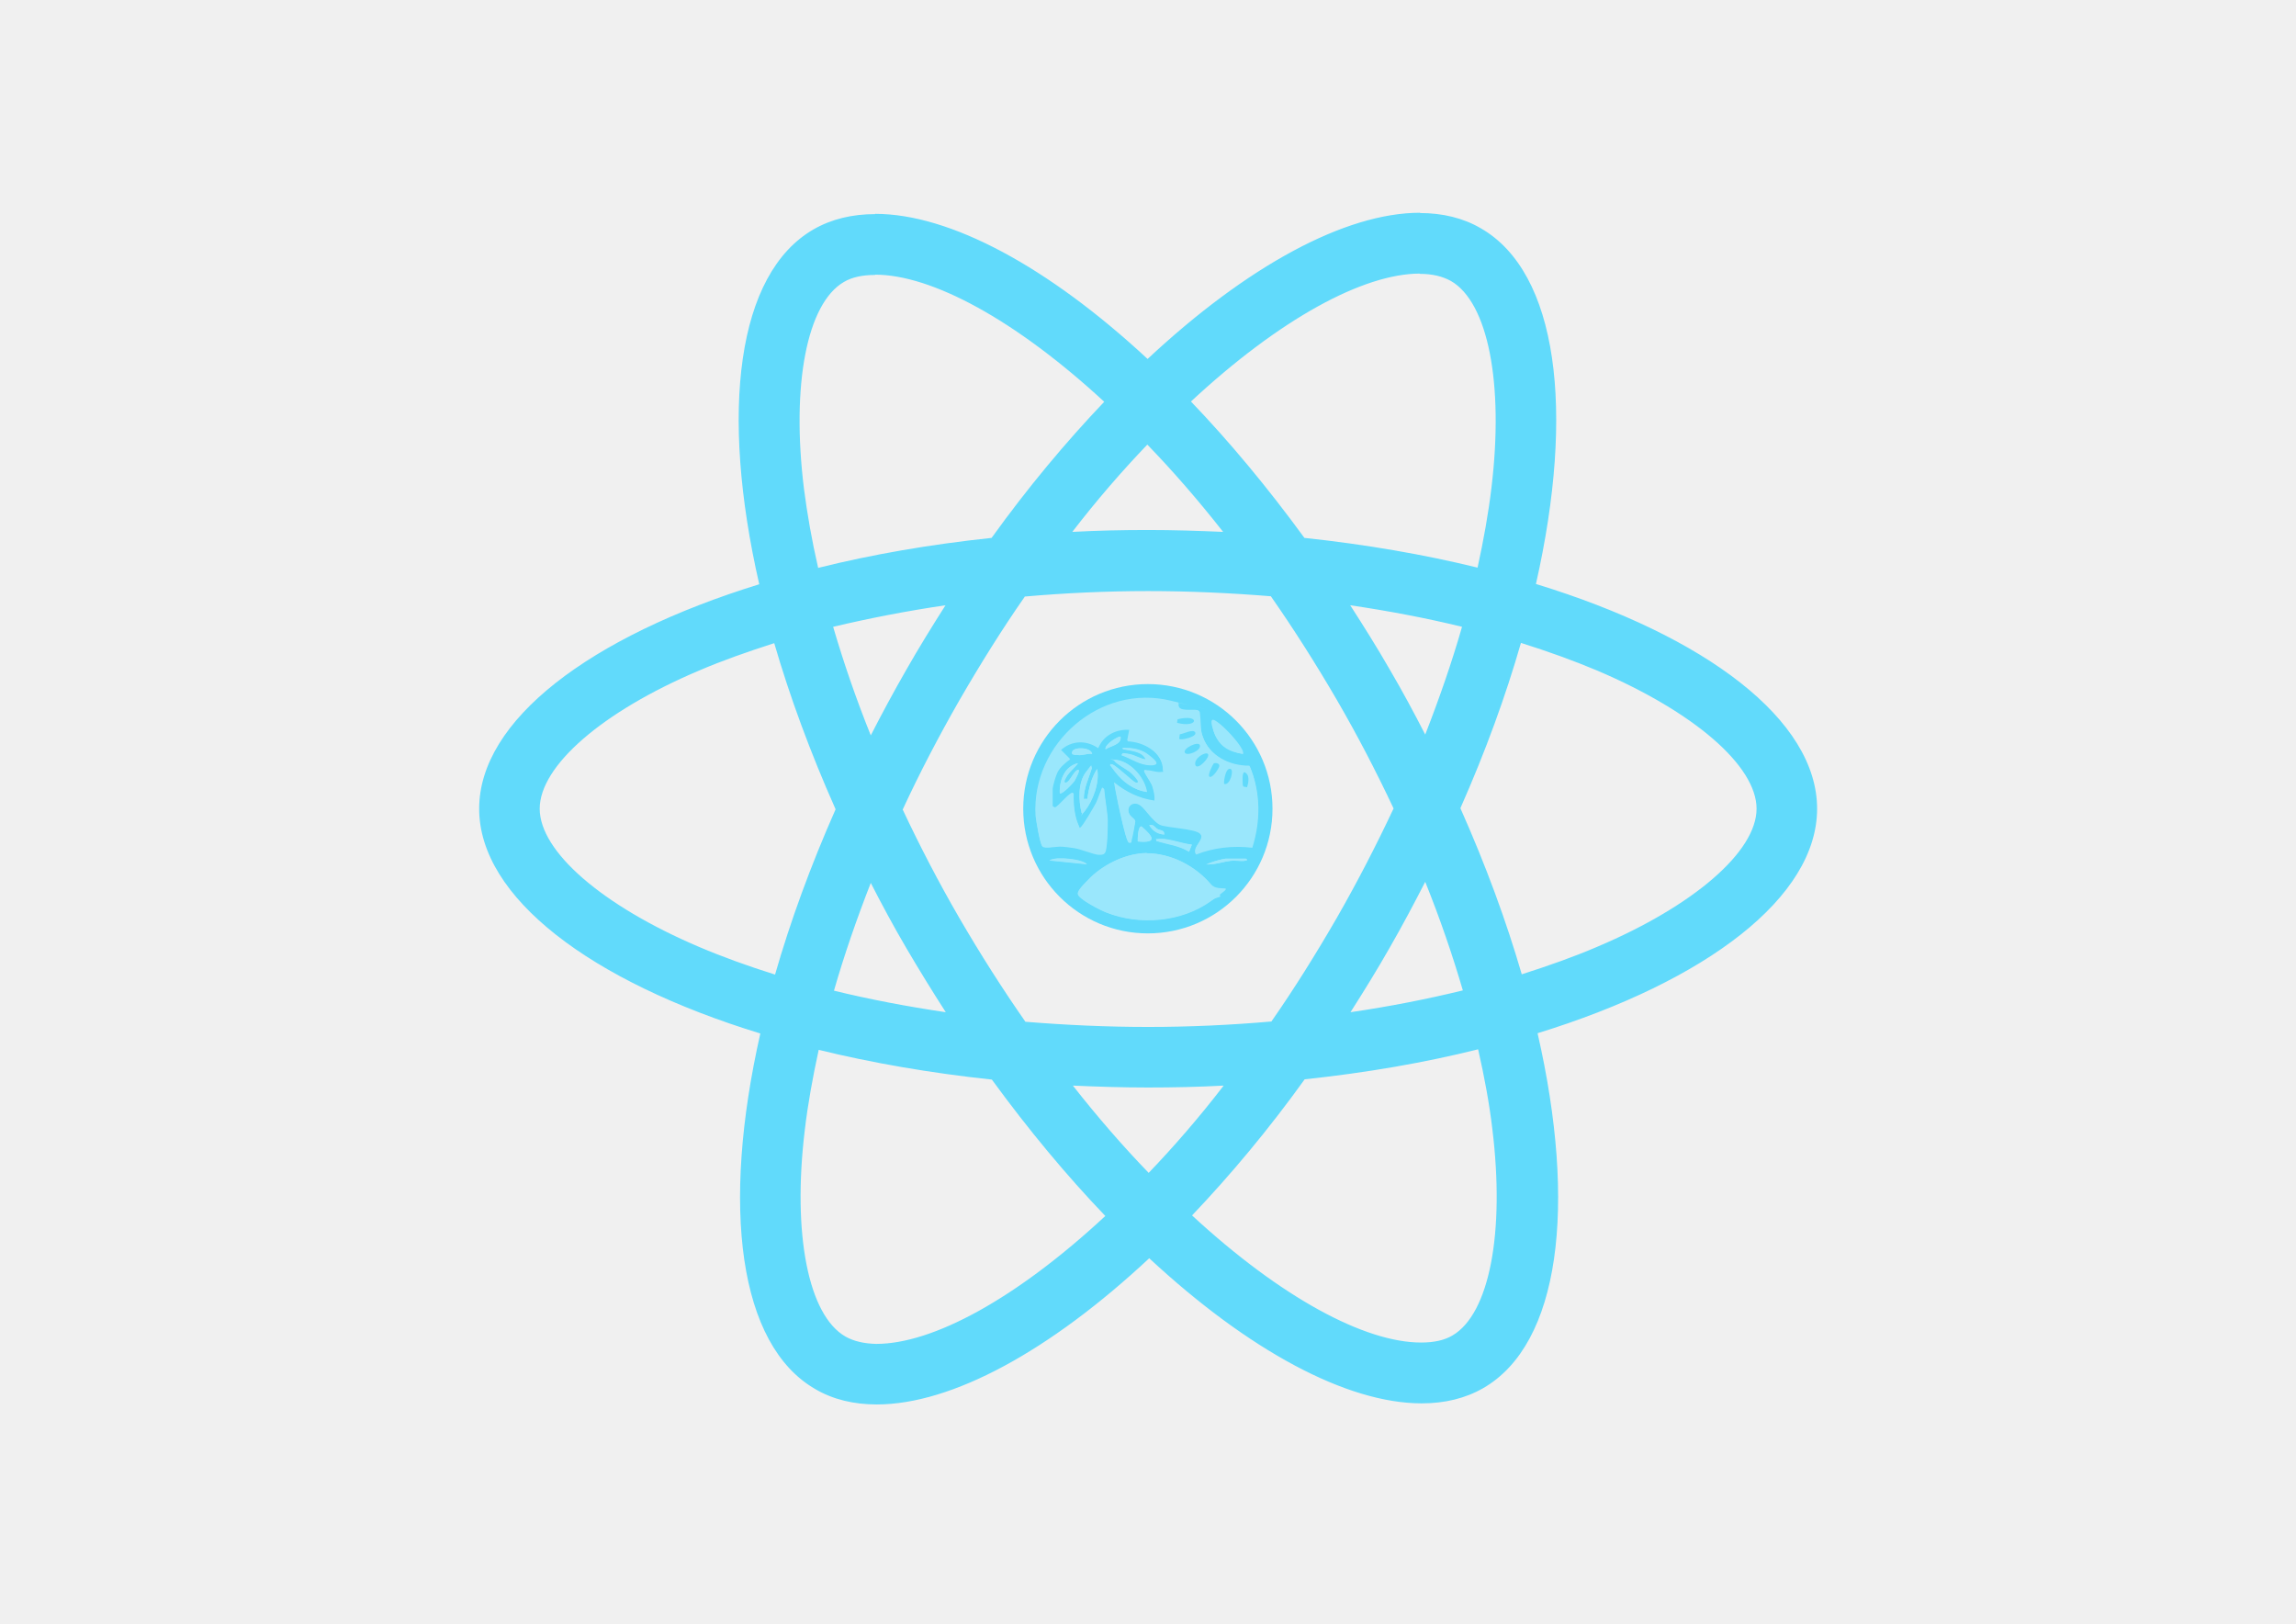
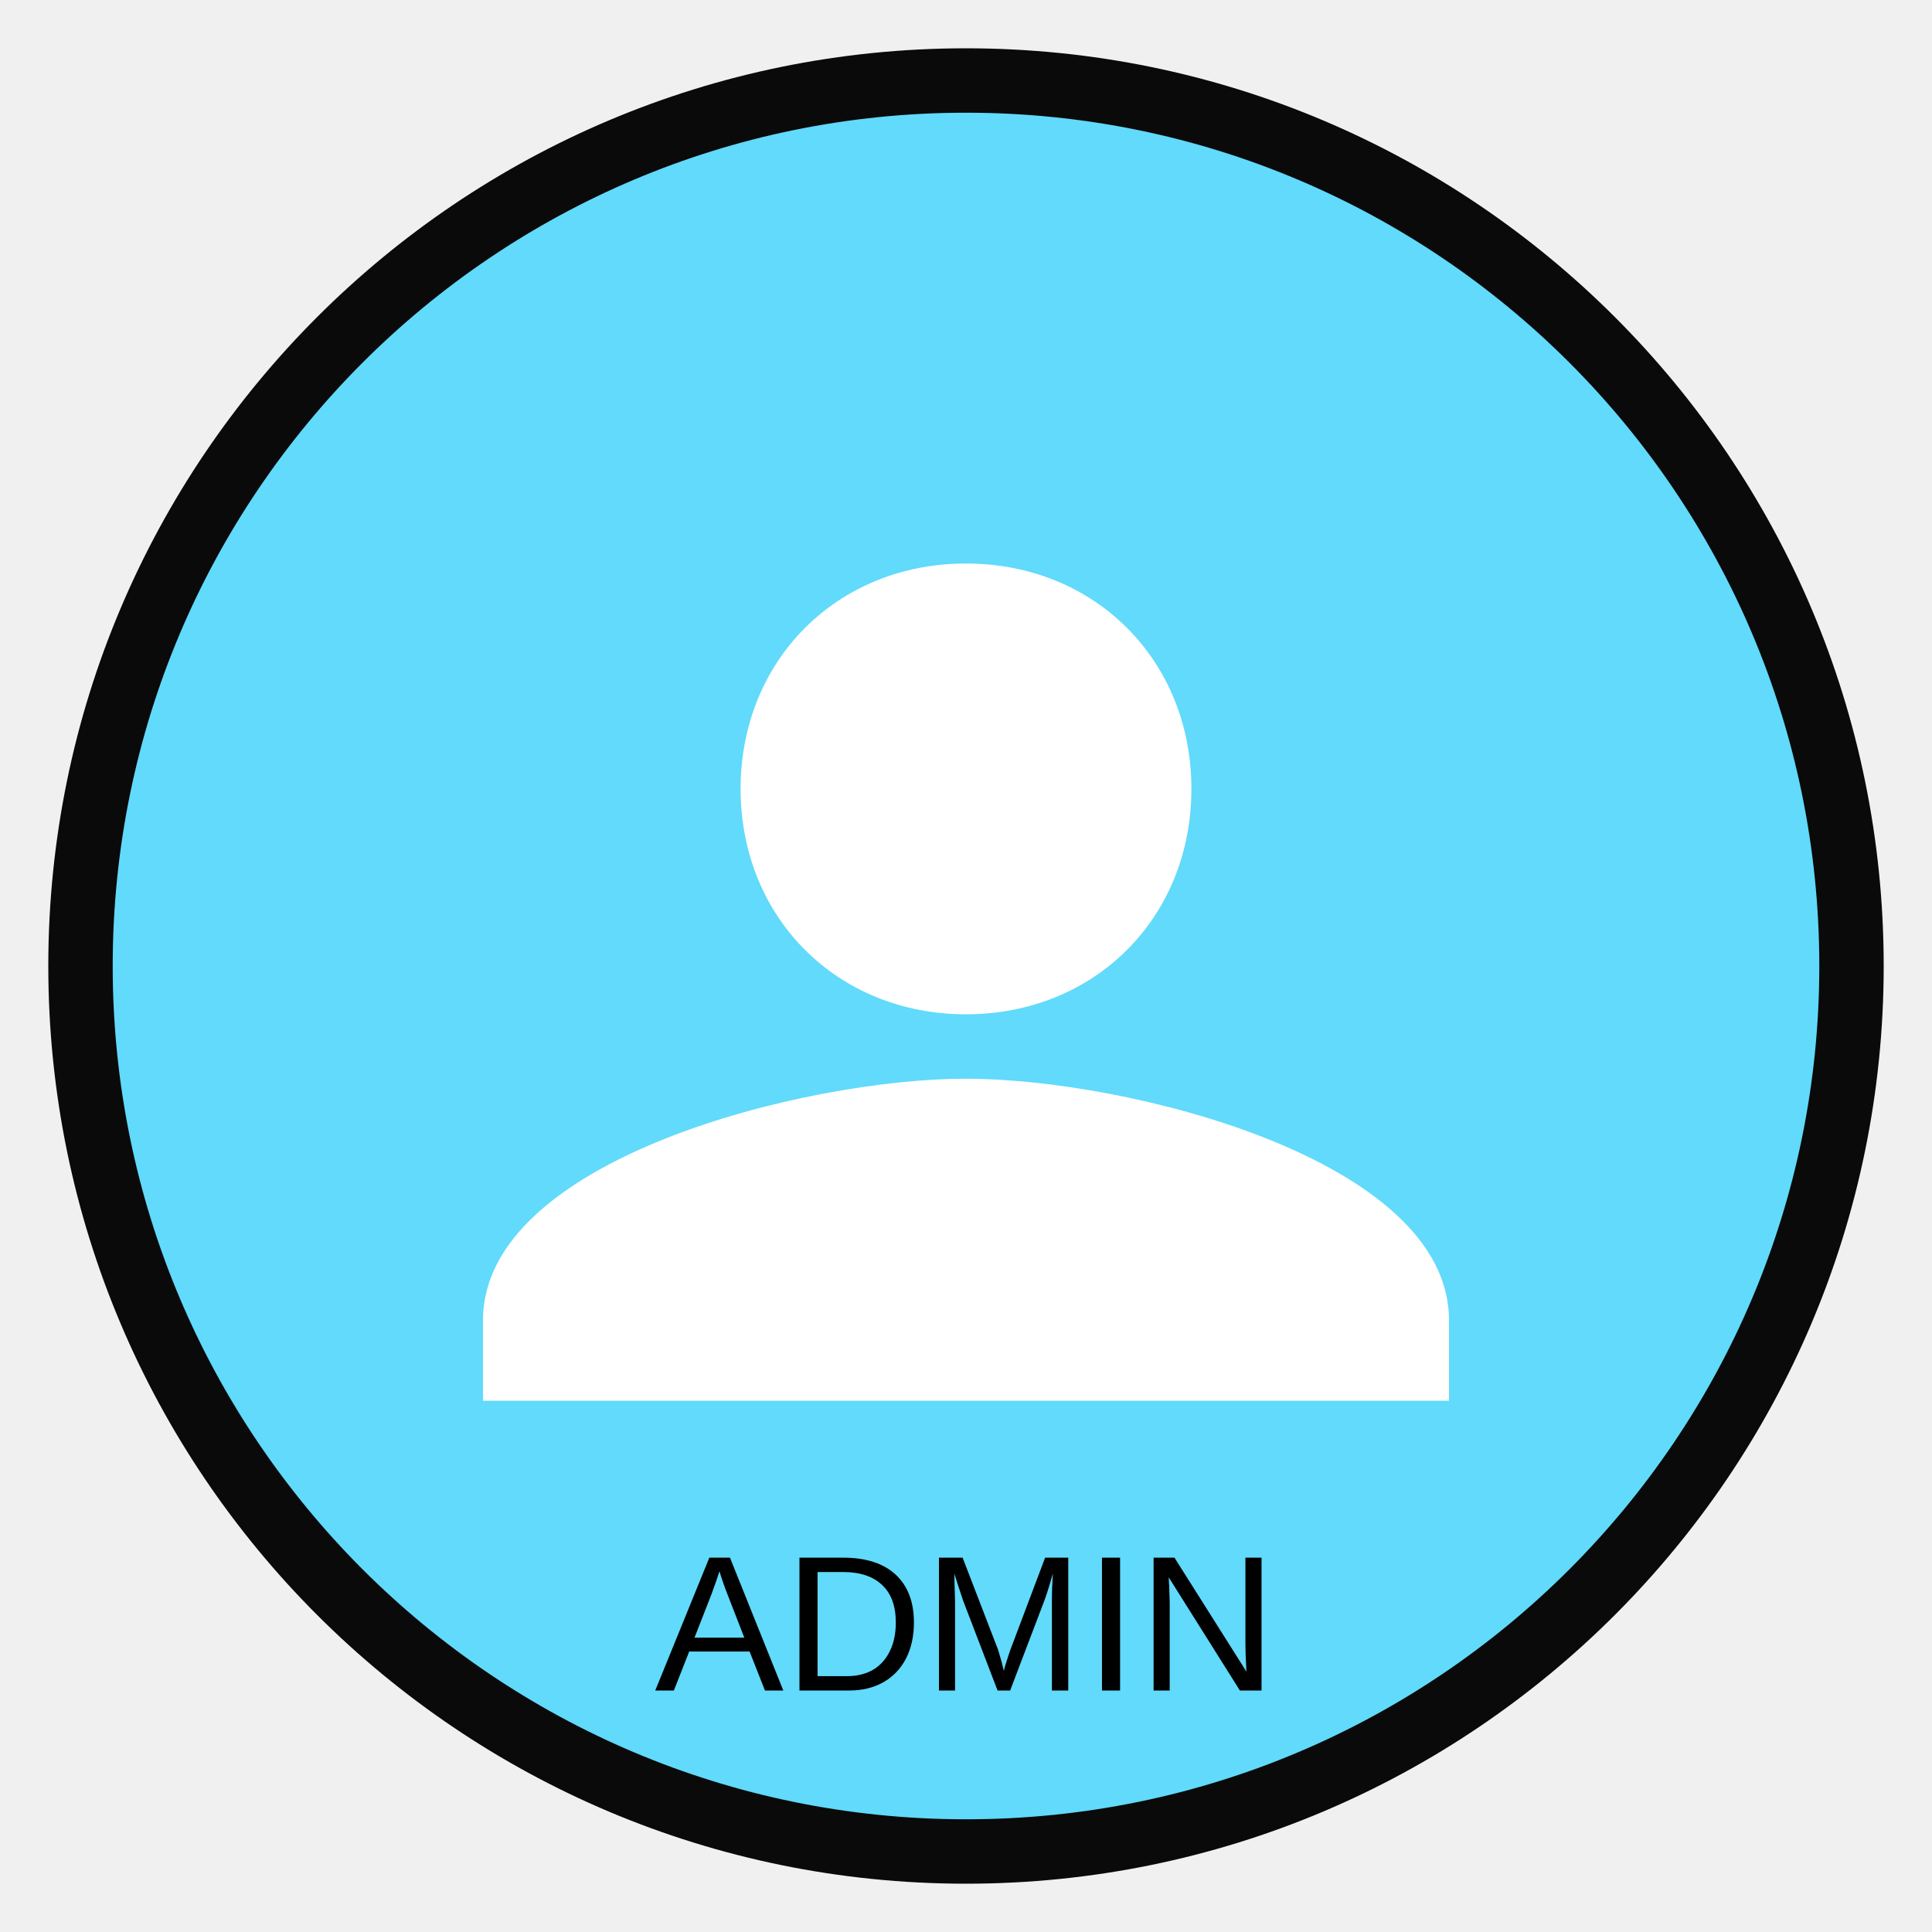
- <svg xmlns="http://www.w3.org/2000/svg" id="Layer_1" version="1.1" viewBox="0 0 841.9 595.3">
-   <defs>
-     <style>
-       .st0 {
-         fill: #9ae7fc;
-       }
- 
-       .st1 {
-         fill: #61dafb;
-       }
-     </style>
-   </defs>
-   <g>
-     <path class="st1" d="M666.3,296.5c0-32.5-40.7-63.3-103.1-82.4,14.4-63.6,8-114.2-20.2-130.4-6.5-3.8-14.1-5.6-22.4-5.6v22.3c4.6,0,8.3.9,11.4,2.6,13.6,7.8,19.5,37.5,14.9,75.7-1.1,9.4-2.9,19.3-5.1,29.4-19.6-4.8-41-8.5-63.5-10.9-13.5-18.5-27.5-35.3-41.6-50,32.6-30.3,63.2-46.9,84-46.9v-22.3c-27.5,0-63.5,19.6-99.9,53.6-36.4-33.8-72.4-53.2-99.9-53.2v22.3c20.7,0,51.4,16.5,84,46.6-14,14.7-28,31.4-41.3,49.9-22.6,2.4-44,6.1-63.6,11-2.3-10-4-19.7-5.2-29-4.7-38.2,1.1-67.9,14.6-75.8,3-1.8,6.9-2.6,11.5-2.6v-22.3c-8.4,0-16,1.8-22.6,5.6-28.1,16.2-34.4,66.7-19.9,130.1-62.2,19.2-102.7,49.9-102.7,82.3s40.7,63.3,103.1,82.4c-14.4,63.6-8,114.2,20.2,130.4,6.5,3.8,14.1,5.6,22.5,5.6,27.5,0,63.5-19.6,99.9-53.6,36.4,33.8,72.4,53.2,99.9,53.2,8.4,0,16-1.8,22.6-5.6,28.1-16.2,34.4-66.7,19.9-130.1,62-19.1,102.5-49.9,102.5-82.3zm-130.2-66.7c-3.7,12.9-8.3,26.2-13.5,39.5-4.1-8-8.4-16-13.1-24-4.6-8-9.5-15.8-14.4-23.4,14.2,2.1,27.9,4.7,41,7.9zm-45.8,106.5c-7.8,13.5-15.8,26.3-24.1,38.2-14.9,1.3-30,2-45.2,2s-30.2-.7-45-1.9c-8.3-11.9-16.4-24.6-24.2-38-7.6-13.1-14.5-26.4-20.8-39.8,6.2-13.4,13.2-26.8,20.7-39.9,7.8-13.5,15.8-26.3,24.1-38.2,14.9-1.3,30-2,45.2-2s30.2.7,45,1.9c8.3,11.9,16.4,24.6,24.2,38,7.6,13.1,14.5,26.4,20.8,39.8-6.3,13.4-13.2,26.8-20.7,39.9zm32.3-13c5.4,13.4,10,26.8,13.8,39.8-13.1,3.2-26.9,5.9-41.2,8,4.9-7.7,9.8-15.6,14.4-23.7,4.6-8,8.9-16.1,13-24.1zm-101.4,106.7c-9.3-9.6-18.6-20.3-27.8-32,9,.4,18.2.7,27.5.7s18.7-.2,27.8-.7c-9,11.7-18.3,22.4-27.5,32zm-74.4-58.9c-14.2-2.1-27.9-4.7-41-7.9,3.7-12.9,8.3-26.2,13.5-39.5,4.1,8,8.4,16,13.1,24s9.5,15.8,14.4,23.4zm73.9-208.1c9.3,9.6,18.6,20.3,27.8,32-9-.4-18.2-.7-27.5-.7s-18.7.2-27.8.7c9-11.7,18.3-22.4,27.5-32zm-74,58.9c-4.9,7.7-9.8,15.6-14.4,23.7-4.6,8-8.9,16-13,24-5.4-13.4-10-26.8-13.8-39.8,13.1-3.1,26.9-5.8,41.2-7.9zm-90.5,125.2c-35.4-15.1-58.3-34.9-58.3-50.6s22.9-35.6,58.3-50.6c8.6-3.7,18-7,27.7-10.1,5.7,19.6,13.2,40,22.5,60.9-9.2,20.8-16.6,41.1-22.2,60.6-9.9-3.1-19.3-6.5-28-10.2zm53.8,142.9c-13.6-7.8-19.5-37.5-14.9-75.7,1.1-9.4,2.9-19.3,5.1-29.4,19.6,4.8,41,8.5,63.5,10.9,13.5,18.5,27.5,35.3,41.6,50-32.6,30.3-63.2,46.9-84,46.9-4.5-.1-8.3-1-11.3-2.7zm237.2-76.2c4.7,38.2-1.1,67.9-14.6,75.8-3,1.8-6.9,2.6-11.5,2.6-20.7,0-51.4-16.5-84-46.6,14-14.7,28-31.4,41.3-49.9,22.6-2.4,44-6.1,63.6-11,2.3,10.1,4.1,19.8,5.2,29.1zm38.5-66.7c-8.6,3.7-18,7-27.7,10.1-5.7-19.6-13.2-40-22.5-60.9,9.2-20.8,16.6-41.1,22.2-60.6,9.9,3.1,19.3,6.5,28.1,10.2,35.4,15.1,58.3,34.9,58.3,50.6,0,15.7-23,35.6-58.4,50.6zm-264.9-268.7z" />
-     <circle class="st1" cx="420.9" cy="296.5" r="45.7" />
-     <path class="st1" d="M520.5,78.1" />
-   </g>
-   <circle class="st0" cx="420.8" cy="296.6" r="43" />
-   <path class="st1" d="M466.1,296.6c0,25-20.2,45.2-45.2,45.2s-45.2-20.2-45.2-45.2,20.2-45.2,45.2-45.2,45.2,20.2,45.2,45.2ZM386,295.6v-6.3c0-1.1,1.2-5.1,1.8-6.2,1-1.9,2.9-3.5,4.6-4.7l-3.4-3.4c4-3.6,9.4-3.7,13.7-.7,1.9-4.7,6.6-7.1,11.6-6.7l-.8,4.2c5.9.2,13.1,4.1,13.1,10.8s0,.5-.7.7c-1.7.3-3.4-.4-5-.6s-1.2-.4-1.2.3,2.5,4.1,3,5.5,1,3.5.8,5.3c-5.6-.8-10.5-3.2-14.8-6.7.3,2.6,4.1,21.7,5.3,21.9s.8-.6,1-1.1,1.3-6.3,1.3-6.7c0-1-1.7-1.8-2.2-2.8-1.2-2.7,1.3-4.7,3.7-3.3s5.2,6.2,7.5,7.3,13,1.4,14.8,3.3-2.9,4.6-1.5,7.6c6.7-2.6,13.5-3.3,20.6-2.5,3.1-9.7,3.1-20.3-.9-29.8-7.3,0-14.7-3.6-17.2-10.8-2.5-7.2-.7-8.6-1.3-9.3-.8-1-6.3.6-7.4-1.5s.3-1.1-.2-1.4-1.9-.6-2.6-.8c-26-6.4-51.3,15.7-49.7,42.1,0,1.6,1.6,10.3,2.4,11.1s4.8,0,6.3,0,3.7.3,5,.5c2.9.4,7.2,2.4,9.4,2.5s2.4-.8,2.7-2.4c.4-2.6.5-7.4.5-10.1s-1-7.8-1.3-11.6c-.9-.2-.7,0-.9.5-.7,1.3-1.1,3.2-1.9,4.8s-5.2,8.7-5.7,9-.7-.5-.8-.8c-1.6-3.5-2-7.9-1.9-11.8-.9-1-5.4,4.9-6.7,5.3l-.8-.4v-.3h-.2ZM455.6,276.4c1.1-1.2-6-8.9-7.2-10-3-2.7-5.4-4.5-3.5,1.4s5.7,7.8,10.6,8.5h.1ZM410.9,270.1c-.4-.5-6.1,2.9-5.5,4.6,1.9-1.3,5.9-1.7,5.5-4.6ZM400.4,276.4c-.3-2.4-6.3-2.7-7.2-1s1.6,1.4,1.9,1.4c1.8.3,3.5-.6,5.2-.4h.1ZM411.3,276.8c3.8,1.3,6.6,3.6,10.9,3.7s0-3-1.2-3.9c-2.2-1.7-5.1-2.4-7.8-2.4s-1.6-.3-1.4.4c2.8.6,7.3.7,8.4,3.8-2.3-.3-3.9-1.6-6.2-2s-2.5-.5-2.6.3h0ZM420.6,290.3c-.8-5.1-5.7-10.8-10.9-11.6s-1.3-.4-.8.5,4.7,3.2,5.7,4,4.5,4.2,2.1,3.8-8.4-7.8-9.4-6.7c.2.9,1.1,1.9,1.7,2.7,3,3.8,6.9,6.8,11.8,7.4h-.2ZM395.3,279.8c-5,1.1-6.9,6.3-6.7,11,.7.8,5-3.8,5.4-4.5s2.7-4.6,1.1-4-2.9,4.4-4.2,4.6.2-2.1.4-2.5c1.1-1.6,2.9-3.1,4-4.6h0ZM400.4,281.5c-.4-.5-2,1.3-2.3,1.7-2.9,3.9-2.6,10.2-1.5,14.8.8.2.8-.3,1.2-.7,3-3.8,5.5-10.5,4.5-15.4-2.1,3.1-3.1,7.3-3.6,11h-1.3c0-4,1.9-7.7,3-11.4h0ZM426.9,305.9c0-1.7-1.7-1.4-2.5-1.9s-1.3-1.9-3-1.4c1.3,2.1,3,3.2,5.5,3.4h0ZM417.2,308.5c7.6.7,5.5-1.9,1.4-5.5-1.3-.3-1.5,4.5-1.4,5.5ZM437,309.7c-3.5-.3-7.8-2-11.2-2.1s-1.3,0-1.9.7c4,1.3,8.4,1.7,12.1,4l1-2.5h0ZM420.5,312.8c-7.3,0-15.1,3.7-20.4,8.8s-4.8,5.3-4.8,6.2c0,1.8,8.6,6.2,10.5,6.8,12.1,4.8,27.5,3.5,38.2-4.2s3.1-2.7,0-6.2c-5.7-6.6-14.7-11.4-23.4-11.3h-.1ZM398.7,316.9c-1.4-1.4-5-1.9-7-2.1s-5.3-.3-6.9.6l13.9,1.4h0ZM456.9,314.8h-7.4c-.9,0-4.9,1.1-6,1.6s-.8.6,0,.5c2.4,0,5.1-1,7.6-1.3s3.5.2,5.1,0,1.3-.3.6-.8h0Z" />
-   <path class="st0" d="M386,295.6l.8.4c1.3-.3,5.8-6.2,6.7-5.3,0,3.9.3,8.3,1.9,11.8s0,1.2.8.8,5.1-7.8,5.7-9,1.3-3.5,1.9-4.8,0-.7.9-.5c.3,3.8,1.2,7.8,1.3,11.6s0,7.5-.5,10.1-1.1,2.4-2.7,2.4-6.5-2.1-9.4-2.5-3.7-.5-5-.5-5.4,1.1-6.3,0-2.2-9.5-2.4-11.1c-1.5-26.4,23.7-48.5,49.7-42.1s2.2.4,2.6.8,0,1,.2,1.4c1.1,2,6.5.5,7.4,1.5s.4,6.9,1.3,9.3c2.5,7.2,10,10.9,17.2,10.8,4,9.4,4,20.1.9,29.8-7.2-.7-13.9,0-20.6,2.5-1.3-3.1,4.1-5.1,1.5-7.6s-11.8-1.9-14.8-3.3-5.4-6.1-7.5-7.3-4.9.6-3.7,3.3,2.1,1.8,2.2,2.8-1,6.2-1.3,6.7-.3,1.3-1,1.1c-1.1-.3-5-19.3-5.3-21.9,4.3,3.5,9.2,5.9,14.8,6.7.2-1.9-.3-3.5-.8-5.3s-3-5.1-3-5.5c0-.8.9-.3,1.2-.3,1.6,0,3.3.8,5,.6s.7.3.7-.7c0-6.6-7.2-10.6-13.1-10.8l.8-4.2c-5.1-.3-9.6,2-11.6,6.7-4.3-3-9.8-3-13.7.7l3.4,3.4c-1.8,1.3-3.5,2.8-4.6,4.7s-1.8,5.1-1.8,6.2v6.6h.2ZM431.6,265c7.8,2.1,8.7-3.5.2-1.3l-.2,1.3ZM432.4,270.9c.3.6,6.4-.4,5.8-2.3s-4.6.6-5.7.6l-.2,1.7h.1ZM434.5,276c.8,1.2,5.7-1.8,5.5-2.7-.4-1.9-6.6,1.2-5.5,2.7ZM442.9,276.4c-.9-.9-5,2.8-4.6,4,.6,2.4,5.7-3,4.6-4ZM445.1,279.9c-.3.2-3.1,4.6-1.5,5s3.5-3.4,3.5-4-1.3-1.3-2-.9h0ZM448.9,287.4c2.1.8,3.8-5.1,2.3-5.5-1.9-.6-2.6,5.1-2.3,5.5ZM457.3,288.6c.5-1.7,1.1-4.7-1-5.5-1,.3-.6,3.9-.6,4.8l.3.5,1.3.2h0Z" />
-   <path class="st0" d="M455.6,276.4c-5-.8-9.1-3.6-10.6-8.5s.5-4,3.5-1.4,8.3,8.7,7.2,10h-.1Z" />
-   <path class="st0" d="M420.6,290.3c-4.9-.6-8.9-3.6-11.8-7.4s-1.5-1.8-1.7-2.7c1-1,8.5,6.6,9.4,6.7,2.4.4-1.8-3.5-2.1-3.8-1-.8-5.4-3.5-5.7-4-.4-.8.5-.5.8-.5,5.2.8,10.1,6.6,10.9,11.6h.2Z" />
-   <path class="st0" d="M400.4,281.5c-1.1,3.7-3,7.3-3,11.4h1.3c.5-3.7,1.5-7.8,3.6-11,1,4.8-1.5,11.6-4.5,15.4s-.4.8-1.2.7c-1.1-4.5-1.3-10.8,1.5-14.8s1.9-2.2,2.3-1.7h0Z" />
-   <path class="st0" d="M411.3,276.8c0-.8,2.1-.4,2.6-.3,2.4.4,4,1.7,6.2,2-1.2-3.1-5.7-3.2-8.4-3.8,0-.8.9-.4,1.4-.4,2.8,0,5.6.7,7.8,2.4,2.2,1.7,4,4,1.2,3.9-4.3,0-7.1-2.4-10.9-3.7h0Z" />
-   <path class="st0" d="M395.3,279.8c-1.1,1.6-3,3-4,4.6s-1.9,2.8-.4,2.5,2.8-4,4.2-4.6-.9,3.6-1.1,4c-.4.7-4.7,5.2-5.4,4.5-.2-4.6,1.8-9.9,6.7-11h0Z" />
-   <path class="st0" d="M437,309.7l-1,2.5c-3.6-2.3-8-2.8-12.1-4,.5-.7,1.1-.7,1.9-.7,3.4,0,7.8,1.8,11.2,2.1h0Z" />
-   <path class="st0" d="M417.2,308.5c0-1,0-5.8,1.4-5.5,4,3.5,6.1,6.2-1.4,5.5Z" />
-   <path class="st0" d="M400.4,276.4c-1.8-.3-3.5.7-5.2.4s-2.3-.8-1.9-1.4c.8-1.6,6.9-1.4,7.2,1h-.1Z" />
-   <path class="st0" d="M410.9,270.1c.4,3-3.6,3.3-5.5,4.6-.6-1.8,5-5.1,5.5-4.6Z" />
-   <path class="st0" d="M426.9,305.9c-2.5-.2-4.1-1.3-5.5-3.4,1.7-.4,2,.8,3,1.4s2.6.3,2.5,1.9h0Z" />
-   <path class="st1" d="M432.4,270.9l.2-1.7c1.1,0,5.1-2.2,5.7-.6s-5.5,2.9-5.8,2.3h-.1Z" />
-   <path class="st1" d="M431.6,265l.2-1.3c8.4-2.1,7.7,3.4-.2,1.3Z" />
-   <path class="st1" d="M434.5,276c-1.1-1.5,5.1-4.6,5.5-2.7s-4.6,4-5.5,2.7Z" />
-   <path class="st1" d="M442.9,276.4c1.1,1.1-4,6.4-4.6,4s3.7-4.9,4.6-4Z" />
-   <path class="st1" d="M445.1,279.9c.7-.4,2.1,0,2,.9s-2.4,4.4-3.5,4,1.3-4.8,1.5-5h0Z" />
-   <path class="st1" d="M448.9,287.4c-.3-.3.4-6.1,2.3-5.5,1.4.4-.2,6.2-2.3,5.5Z" />
-   <path class="st1" d="M457.3,288.6l-1.3-.2-.3-.5c0-.9-.4-4.6.6-4.8,2.1.8,1.5,3.8,1,5.5h0Z" />
-   <path class="st0" d="M420.5,312.8c8.9,0,17.9,4.7,23.4,11.3,5.6,6.6,3.8,3.5,0,6.2-10.7,7.7-26.1,9-38.2,4.2-1.9-.8-10.5-5.1-10.5-6.8s4-5.3,4.8-6.2c5.3-5,13.1-8.6,20.4-8.8h.1Z" />
-   <path class="st0" d="M398.7,316.9l-13.9-1.4c1.7-1,5-.8,6.9-.6s5.6.7,7,2.1h0Z" />
-   <path class="st0" d="M456.9,314.8c.7.5,0,.8-.6.8-1.6.2-3.5-.2-5.1,0-2.4.3-5.2,1.2-7.6,1.3s-1.1,0,0-.5,5.1-1.6,6-1.6h7.4,0Z" />
+ <svg xmlns="http://www.w3.org/2000/svg" width="120" height="120" viewBox="0 0 120 120">
+   <circle cx="60" cy="60" r="55" fill="#61DAFB" stroke="#0A0A0A" stroke-width="4" />
+   <path d="M60 35c-8 0-14 6-14 14s6 14 14 14 14-6 14-14-6-14-14-14zm0 32c-10 0-30 5-30 15v5h60v-5c0-10-20-15-30-15z" fill="#fff" />
+   <text x="60" y="105" text-anchor="middle" font-family="Arial, sans-serif" font-size="12" fill="#000">
+     ADMIN
+   </text>
</svg>
